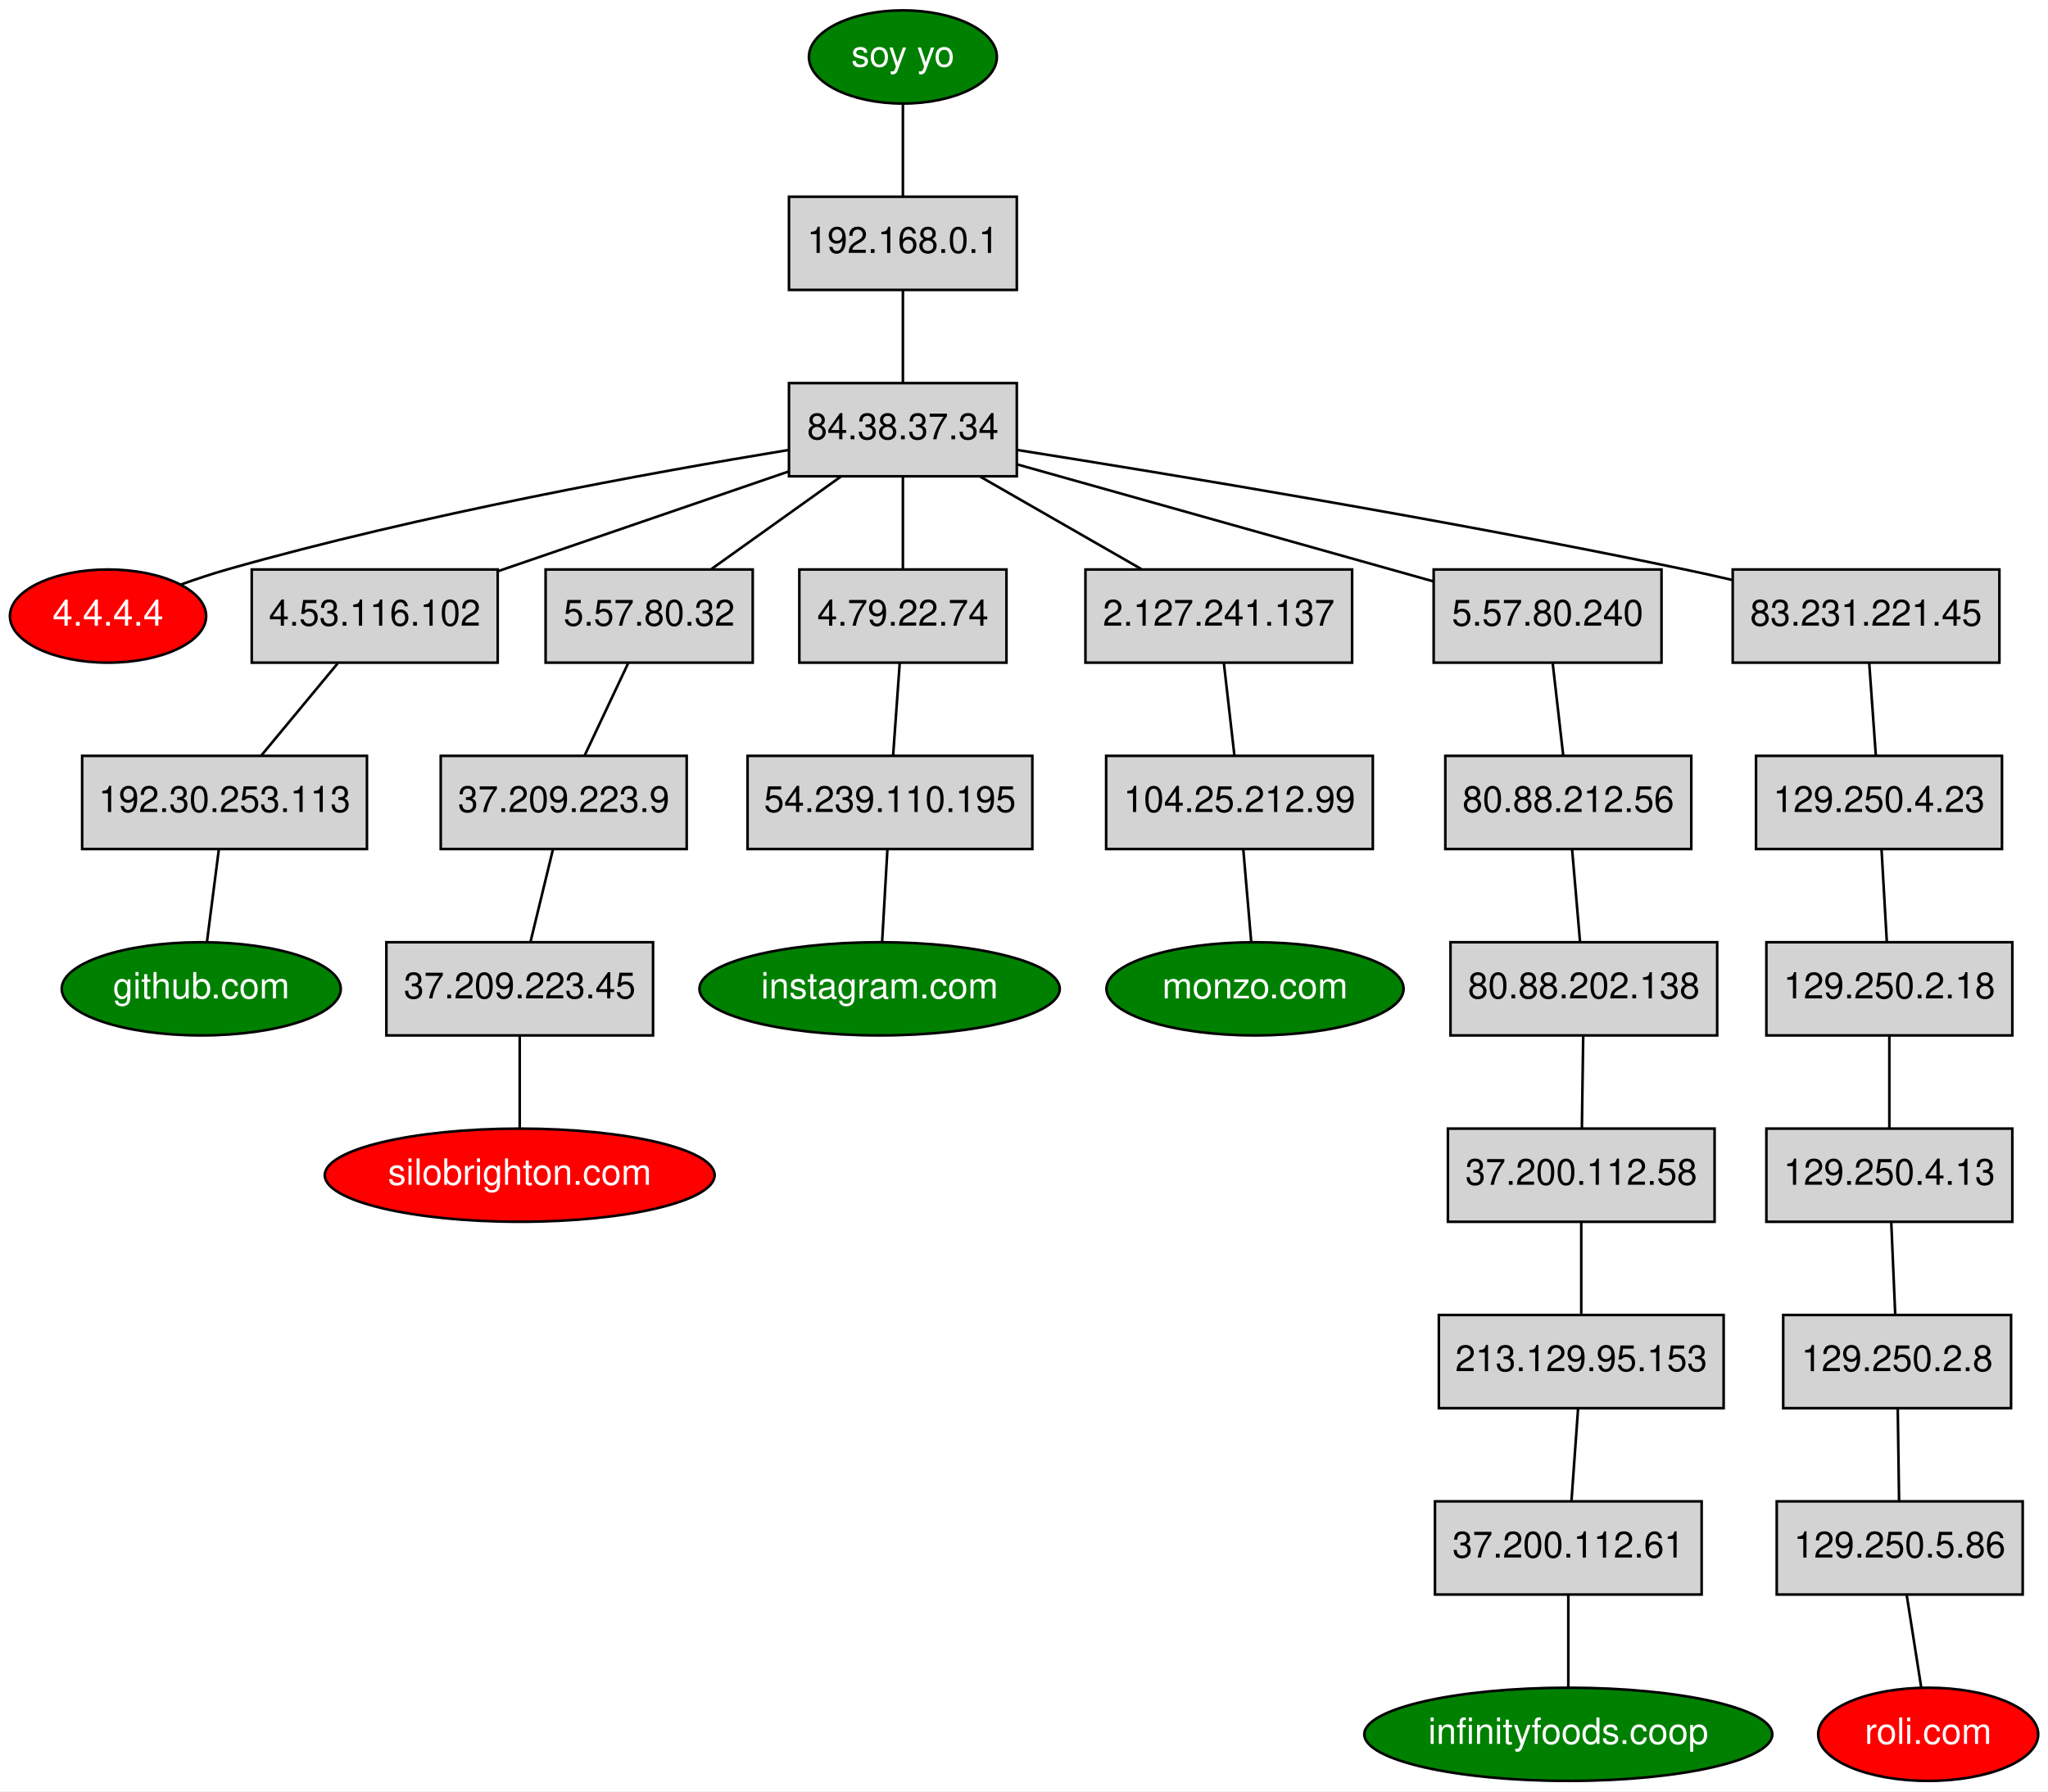
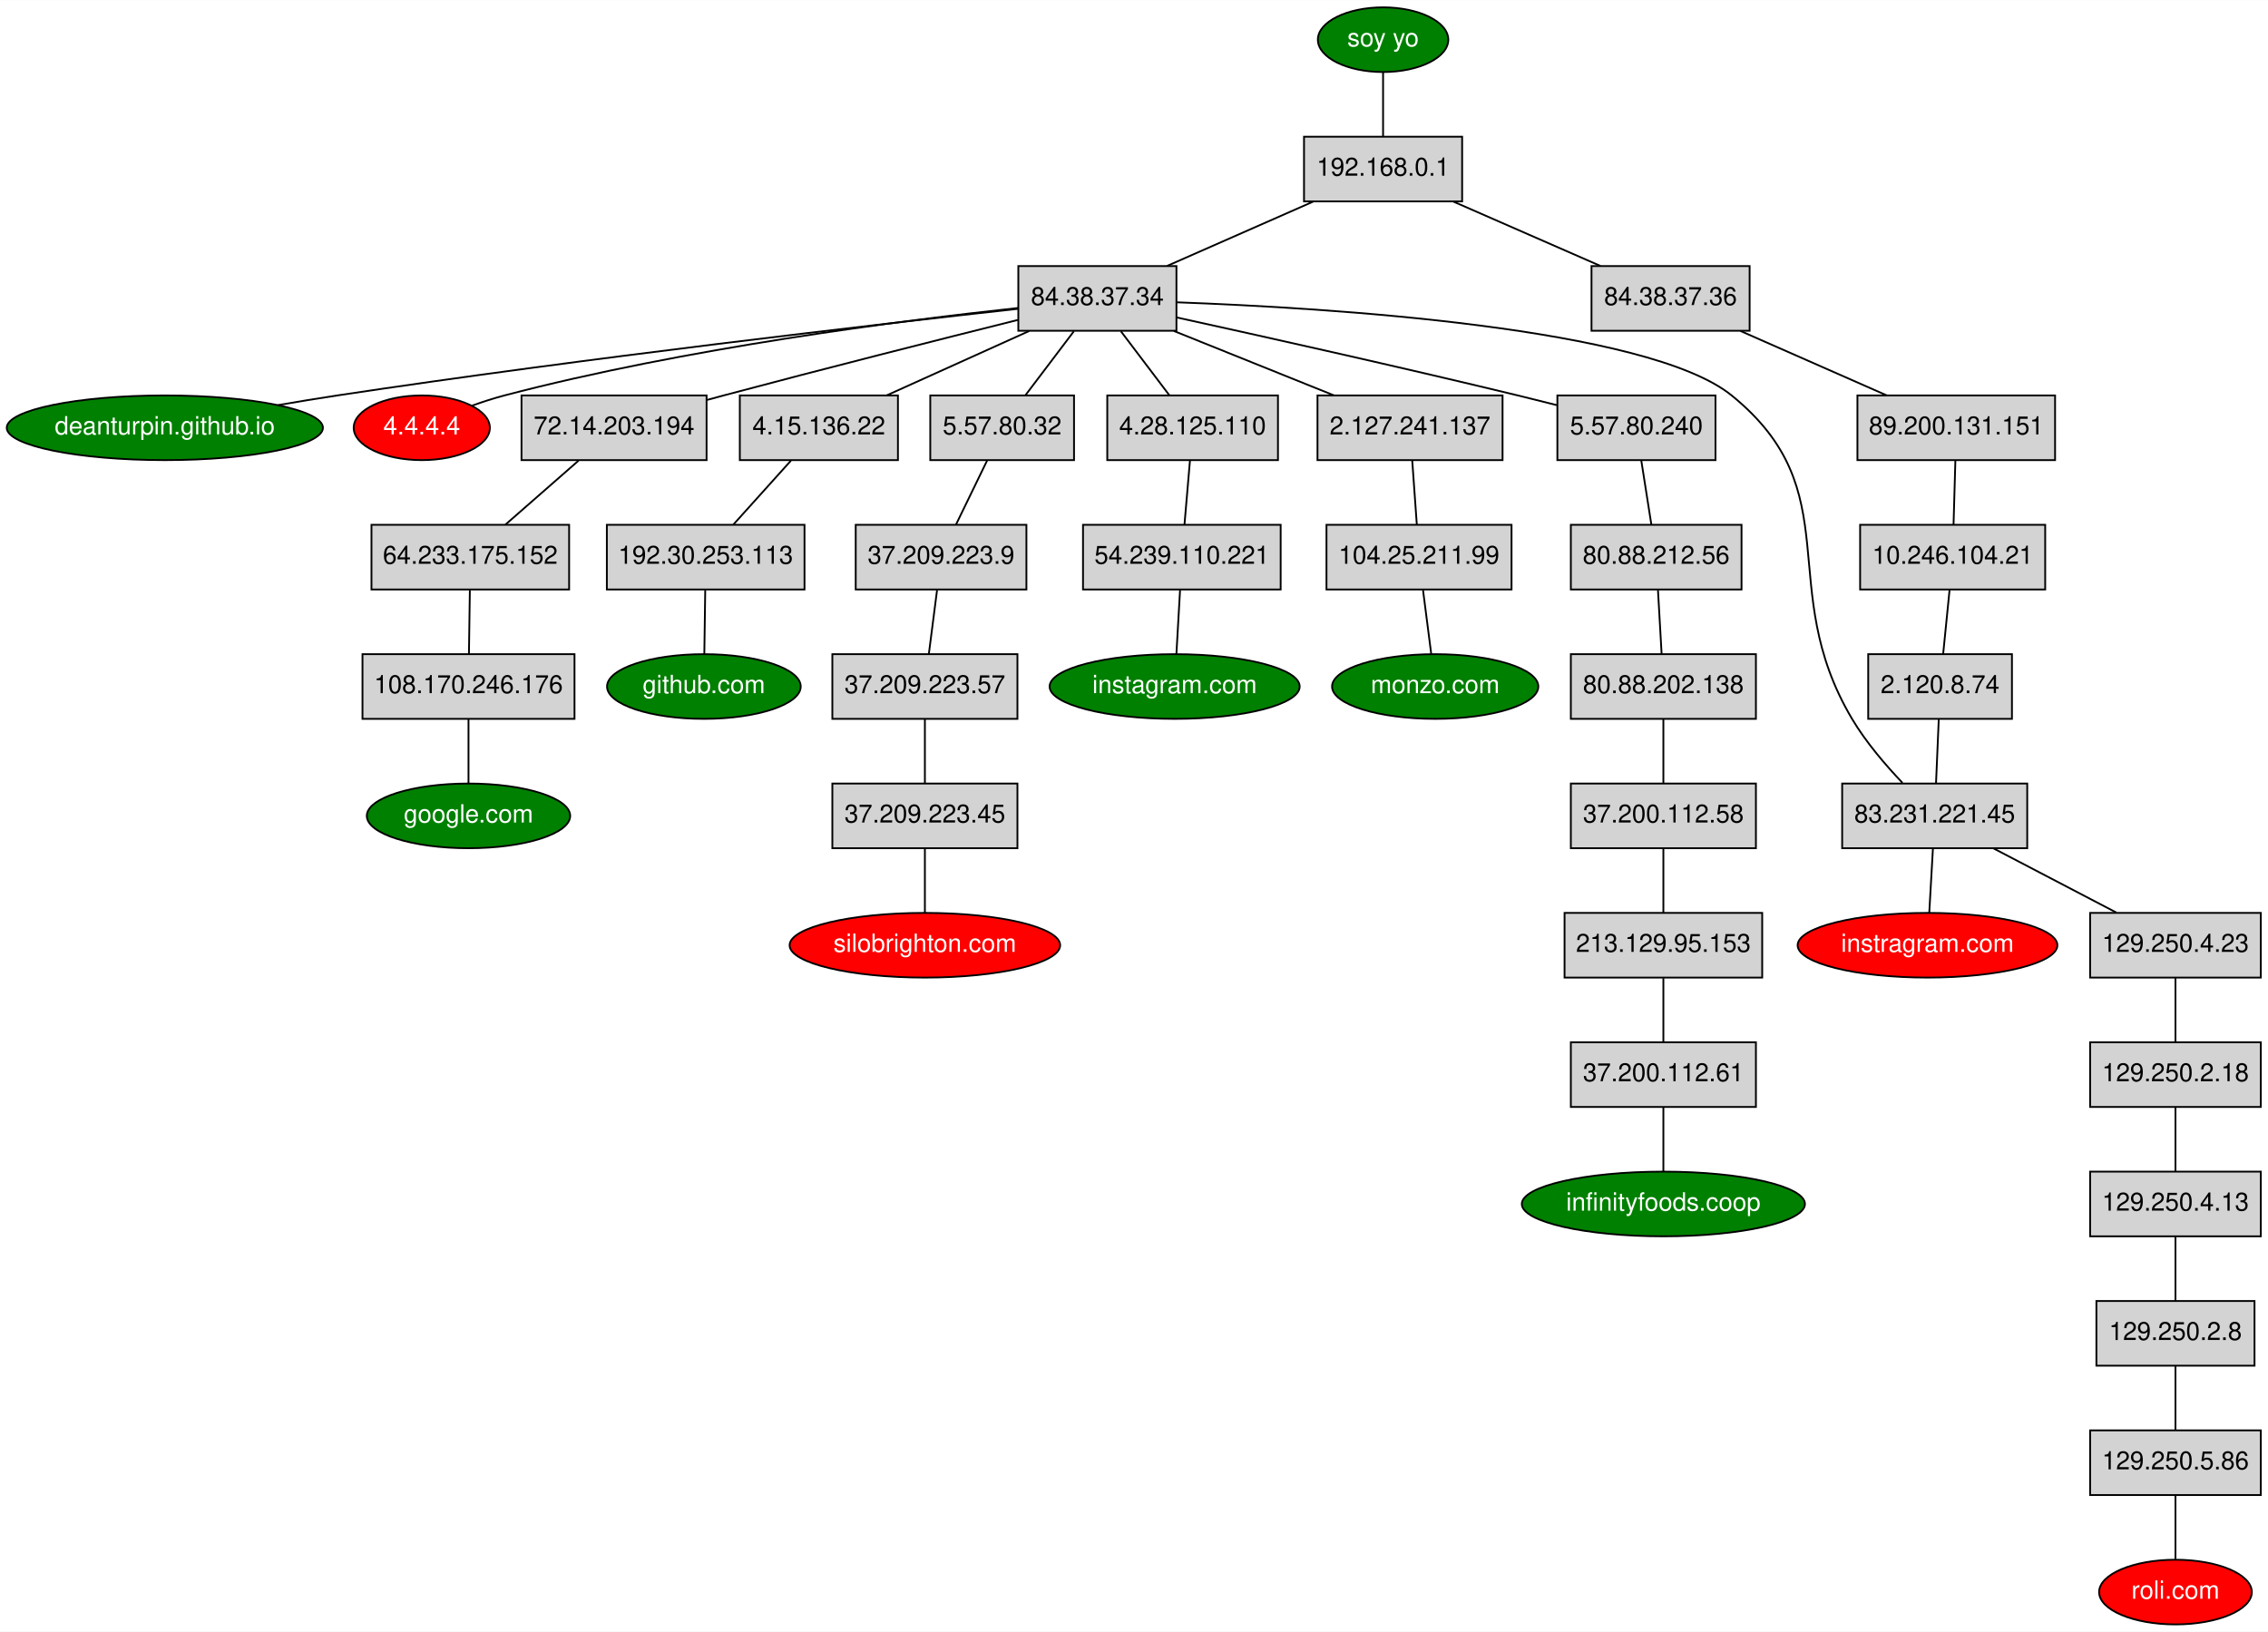
- <svg xmlns="http://www.w3.org/2000/svg" width="791pt" height="692pt" viewBox="0.00 0.00 790.94 692.00">
-   <g id="graph0" class="graph" transform="scale(1 1) rotate(0) translate(4 688)">
-     <polygon fill="white" stroke="none" points="-4,4 -4,-688 786.943,-688 786.943,4 -4,4" />
+ <svg xmlns="http://www.w3.org/2000/svg" width="1262pt" height="908pt" viewBox="0.00 0.00 1262.24 908.00">
+   <g id="graph0" class="graph" transform="scale(1 1) rotate(0) translate(4 904)">
+     <polygon fill="white" stroke="none" points="-4,4 -4,-904 1258.24,-904 1258.24,4 -4,4" />
    <g id="node1" class="node">
-       <ellipse fill="green" stroke="black" cx="344.697" cy="-666" rx="36.294" ry="18" />
-       <text text-anchor="middle" x="344.697" y="-662.3" font-family="Helvetica,sans-Serif" font-size="14.00" fill="white">soy yo</text>
+       <ellipse fill="green" stroke="black" cx="765.742" cy="-882" rx="36.294" ry="18" />
+       <text text-anchor="middle" x="765.742" y="-878.3" font-family="Helvetica,sans-Serif" font-size="14.00" fill="white">soy yo</text>
+     </g>
+     <g id="node12" class="node">
+       <polygon fill="lightgrey" stroke="black" points="809.742,-828 721.742,-828 721.742,-792 809.742,-792 809.742,-828" />
+       <text text-anchor="middle" x="765.742" y="-806.3" font-family="Helvetica,sans-Serif" font-size="14.00">192.168.0.1</text>
+     </g>
+     <g id="edge1" class="edge">
+       <path fill="none" stroke="black" d="M765.742,-863.697C765.742,-852.846 765.742,-838.917 765.742,-828.104" />
+     </g>
+     <g id="node2" class="node">
+       <ellipse fill="green" stroke="black" cx="256.742" cy="-450" rx="56.59" ry="18" />
+       <text text-anchor="middle" x="256.742" y="-446.3" font-family="Helvetica,sans-Serif" font-size="14.00" fill="white">google.com</text>
+     </g>
+     <g id="node3" class="node">
+       <ellipse fill="green" stroke="black" cx="87.742" cy="-666" rx="87.985" ry="18" />
+       <text text-anchor="middle" x="87.742" y="-662.3" font-family="Helvetica,sans-Serif" font-size="14.00" fill="white">deanturpin.github.io</text>
+     </g>
+     <g id="node4" class="node">
+       <ellipse fill="green" stroke="black" cx="387.742" cy="-522" rx="53.891" ry="18" />
+       <text text-anchor="middle" x="387.742" y="-518.3" font-family="Helvetica,sans-Serif" font-size="14.00" fill="white">github.com</text>
+     </g>
+     <g id="node5" class="node">
+       <ellipse fill="red" stroke="black" cx="510.742" cy="-378" rx="75.287" ry="18" />
+       <text text-anchor="middle" x="510.742" y="-374.3" font-family="Helvetica,sans-Serif" font-size="14.00" fill="white">silobrighton.com</text>
+     </g>
+     <g id="node6" class="node">
+       <ellipse fill="green" stroke="black" cx="649.742" cy="-522" rx="69.588" ry="18" />
+       <text text-anchor="middle" x="649.742" y="-518.3" font-family="Helvetica,sans-Serif" font-size="14.00" fill="white">instagram.com</text>
+     </g>
+     <g id="node7" class="node">
+       <ellipse fill="green" stroke="black" cx="794.742" cy="-522" rx="57.391" ry="18" />
+       <text text-anchor="middle" x="794.742" y="-518.3" font-family="Helvetica,sans-Serif" font-size="14.00" fill="white">monzo.com</text>
+     </g>
+     <g id="node8" class="node">
+       <ellipse fill="green" stroke="black" cx="921.742" cy="-234" rx="78.786" ry="18" />
+       <text text-anchor="middle" x="921.742" y="-230.3" font-family="Helvetica,sans-Serif" font-size="14.00" fill="white">infinityfoods.coop</text>
    </g>
    <g id="node9" class="node">
-       <polygon fill="lightgrey" stroke="black" points="388.697,-612 300.697,-612 300.697,-576 388.697,-576 388.697,-612" />
-       <text text-anchor="middle" x="344.697" y="-590.3" font-family="Helvetica,sans-Serif" font-size="14.00">192.168.0.1</text>
-     </g>
-     <g id="edge1" class="edge">
-       <path fill="none" stroke="black" d="M344.697,-647.697C344.697,-636.846 344.697,-622.917 344.697,-612.104" />
-     </g>
-     <g id="node2" class="node">
-       <ellipse fill="green" stroke="black" cx="73.697" cy="-306" rx="53.891" ry="18" />
-       <text text-anchor="middle" x="73.697" y="-302.3" font-family="Helvetica,sans-Serif" font-size="14.00" fill="white">github.com</text>
-     </g>
-     <g id="node3" class="node">
-       <ellipse fill="red" stroke="black" cx="196.697" cy="-234" rx="75.287" ry="18" />
-       <text text-anchor="middle" x="196.697" y="-230.3" font-family="Helvetica,sans-Serif" font-size="14.00" fill="white">silobrighton.com</text>
-     </g>
-     <g id="node4" class="node">
-       <ellipse fill="green" stroke="black" cx="335.697" cy="-306" rx="69.588" ry="18" />
-       <text text-anchor="middle" x="335.697" y="-302.3" font-family="Helvetica,sans-Serif" font-size="14.00" fill="white">instagram.com</text>
-     </g>
-     <g id="node5" class="node">
-       <ellipse fill="green" stroke="black" cx="480.697" cy="-306" rx="57.391" ry="18" />
-       <text text-anchor="middle" x="480.697" y="-302.3" font-family="Helvetica,sans-Serif" font-size="14.00" fill="white">monzo.com</text>
-     </g>
-     <g id="node6" class="node">
-       <ellipse fill="green" stroke="black" cx="601.697" cy="-18" rx="78.786" ry="18" />
-       <text text-anchor="middle" x="601.697" y="-14.3" font-family="Helvetica,sans-Serif" font-size="14.00" fill="white">infinityfoods.coop</text>
-     </g>
-     <g id="node7" class="node">
-       <ellipse fill="red" stroke="black" cx="740.697" cy="-18" rx="42.494" ry="18" />
-       <text text-anchor="middle" x="740.697" y="-14.3" font-family="Helvetica,sans-Serif" font-size="14.00" fill="white">roli.com</text>
-     </g>
-     <g id="node8" class="node">
-       <ellipse fill="red" stroke="black" cx="37.697" cy="-450" rx="37.894" ry="18" />
-       <text text-anchor="middle" x="37.697" y="-446.3" font-family="Helvetica,sans-Serif" font-size="14.00" fill="white">4.4.4.4</text>
+       <ellipse fill="red" stroke="black" cx="1206.74" cy="-18" rx="42.494" ry="18" />
+       <text text-anchor="middle" x="1206.74" y="-14.3" font-family="Helvetica,sans-Serif" font-size="14.00" fill="white">roli.com</text>
    </g>
    <g id="node10" class="node">
-       <polygon fill="lightgrey" stroke="black" points="388.697,-540 300.697,-540 300.697,-504 388.697,-504 388.697,-540" />
-       <text text-anchor="middle" x="344.697" y="-518.3" font-family="Helvetica,sans-Serif" font-size="14.00">84.38.37.34</text>
+       <ellipse fill="red" stroke="black" cx="230.742" cy="-666" rx="37.894" ry="18" />
+       <text text-anchor="middle" x="230.742" y="-662.3" font-family="Helvetica,sans-Serif" font-size="14.00" fill="white">4.4.4.4</text>
+     </g>
+     <g id="node11" class="node">
+       <ellipse fill="red" stroke="black" cx="1068.74" cy="-378" rx="72.287" ry="18" />
+       <text text-anchor="middle" x="1068.74" y="-374.3" font-family="Helvetica,sans-Serif" font-size="14.00" fill="white">instragram.com</text>
+     </g>
+     <g id="node13" class="node">
+       <polygon fill="lightgrey" stroke="black" points="650.742,-756 562.742,-756 562.742,-720 650.742,-720 650.742,-756" />
+       <text text-anchor="middle" x="606.742" y="-734.3" font-family="Helvetica,sans-Serif" font-size="14.00">84.38.37.34</text>
    </g>
    <g id="edge2" class="edge">
-       <path fill="none" stroke="black" d="M344.697,-575.697C344.697,-564.846 344.697,-550.917 344.697,-540.104" />
+       <path fill="none" stroke="black" d="M726.846,-791.876C702.115,-780.988 670.218,-766.945 645.512,-756.068" />
+     </g>
+     <g id="node39" class="node">
+       <polygon fill="lightgrey" stroke="black" points="969.742,-756 881.742,-756 881.742,-720 969.742,-720 969.742,-756" />
+       <text text-anchor="middle" x="925.742" y="-734.3" font-family="Helvetica,sans-Serif" font-size="14.00">84.38.37.36</text>
+     </g>
+     <g id="edge37" class="edge">
+       <path fill="none" stroke="black" d="M804.883,-791.876C829.769,-780.988 861.867,-766.945 886.729,-756.068" />
+     </g>
+     <g id="edge7" class="edge">
+       <path fill="none" stroke="black" d="M562.491,-732.202C485.394,-723.676 321.506,-704.815 183.742,-684 173.031,-682.382 161.676,-680.51 150.667,-678.613" />
+     </g>
+     <g id="edge36" class="edge">
+       <path fill="none" stroke="black" d="M562.671,-732.684C498.856,-725.814 377.348,-710.4 276.742,-684 270.813,-682.444 264.58,-680.419 258.684,-678.311" />
+     </g>
+     <g id="node14" class="node">
+       <polygon fill="lightgrey" stroke="black" points="389.242,-684 286.242,-684 286.242,-648 389.242,-648 389.242,-684" />
+       <text text-anchor="middle" x="337.742" y="-662.3" font-family="Helvetica,sans-Serif" font-size="14.00">72.14.203.194</text>
+     </g>
+     <g id="edge3" class="edge">
+       <path fill="none" stroke="black" d="M562.44,-726.016C520.28,-715.49 455.092,-699.029 398.742,-684 395.662,-683.178 392.496,-682.325 389.305,-681.457" />
+     </g>
+     <g id="node17" class="node">
+       <polygon fill="lightgrey" stroke="black" points="495.742,-684 407.742,-684 407.742,-648 495.742,-648 495.742,-684" />
+       <text text-anchor="middle" x="451.742" y="-662.3" font-family="Helvetica,sans-Serif" font-size="14.00">4.15.136.22</text>
+     </g>
+     <g id="edge8" class="edge">
+       <path fill="none" stroke="black" d="M568.825,-719.876C544.716,-708.988 513.621,-694.945 489.536,-684.068" />
+     </g>
+     <g id="node19" class="node">
+       <polygon fill="lightgrey" stroke="black" points="593.742,-684 513.742,-684 513.742,-648 593.742,-648 593.742,-684" />
+       <text text-anchor="middle" x="553.742" y="-662.3" font-family="Helvetica,sans-Serif" font-size="14.00">5.57.80.32</text>
+     </g>
+     <g id="edge11" class="edge">
+       <path fill="none" stroke="black" d="M593.641,-719.697C585.426,-708.846 574.879,-694.917 566.693,-684.104" />
+     </g>
+     <g id="node23" class="node">
+       <polygon fill="lightgrey" stroke="black" points="707.242,-684 612.242,-684 612.242,-648 707.242,-648 707.242,-684" />
+       <text text-anchor="middle" x="659.742" y="-662.3" font-family="Helvetica,sans-Serif" font-size="14.00">4.28.125.110</text>
+     </g>
+     <g id="edge16" class="edge">
+       <path fill="none" stroke="black" d="M619.843,-719.697C628.059,-708.846 638.605,-694.917 646.792,-684.104" />
+     </g>
+     <g id="node25" class="node">
+       <polygon fill="lightgrey" stroke="black" points="832.242,-684 729.242,-684 729.242,-648 832.242,-648 832.242,-684" />
+       <text text-anchor="middle" x="780.742" y="-662.3" font-family="Helvetica,sans-Serif" font-size="14.00">2.127.241.137</text>
+     </g>
+     <g id="edge19" class="edge">
+       <path fill="none" stroke="black" d="M649.307,-719.876C676.372,-708.988 711.278,-694.945 738.315,-684.068" />
+     </g>
+     <g id="node27" class="node">
+       <polygon fill="lightgrey" stroke="black" points="950.742,-684 862.742,-684 862.742,-648 950.742,-648 950.742,-684" />
+       <text text-anchor="middle" x="906.742" y="-662.3" font-family="Helvetica,sans-Serif" font-size="14.00">5.57.80.240</text>
+     </g>
+     <g id="edge22" class="edge">
+       <path fill="none" stroke="black" d="M650.823,-727.421C697.929,-717.089 774.751,-699.969 840.742,-684 847.757,-682.302 855.177,-680.449 862.409,-678.609" />
+     </g>
+     <g id="node33" class="node">
+       <polygon fill="lightgrey" stroke="black" points="1124.24,-468 1021.24,-468 1021.24,-432 1124.24,-432 1124.24,-468" />
+       <text text-anchor="middle" x="1072.74" y="-446.3" font-family="Helvetica,sans-Serif" font-size="14.00">83.231.221.45</text>
+     </g>
+     <g id="edge29" class="edge">
+       <path fill="none" stroke="black" d="M650.94,-735.833C734.873,-732.757 913.127,-721.831 959.742,-684 1026.02,-630.209 983.179,-577.41 1026.74,-504 1034.45,-491.008 1045.49,-478.167 1054.81,-468.379" />
+     </g>
+     <g id="node15" class="node">
+       <polygon fill="lightgrey" stroke="black" points="312.742,-612 202.742,-612 202.742,-576 312.742,-576 312.742,-612" />
+       <text text-anchor="middle" x="257.742" y="-590.3" font-family="Helvetica,sans-Serif" font-size="14.00">64.233.175.152</text>
+     </g>
+     <g id="edge4" class="edge">
+       <path fill="none" stroke="black" d="M317.967,-647.697C305.567,-636.846 289.647,-622.917 277.29,-612.104" />
+     </g>
+     <g id="node16" class="node">
+       <polygon fill="lightgrey" stroke="black" points="315.742,-540 197.742,-540 197.742,-504 315.742,-504 315.742,-540" />
+       <text text-anchor="middle" x="256.742" y="-518.3" font-family="Helvetica,sans-Serif" font-size="14.00">108.170.246.176</text>
+     </g>
+     <g id="edge5" class="edge">
+       <path fill="none" stroke="black" d="M257.495,-575.697C257.34,-564.846 257.141,-550.917 256.987,-540.104" />
+     </g>
+     <g id="edge6" class="edge">
+       <path fill="none" stroke="black" d="M256.742,-503.697C256.742,-492.846 256.742,-478.917 256.742,-468.104" />
+     </g>
+     <g id="node18" class="node">
+       <polygon fill="lightgrey" stroke="black" points="443.742,-612 333.742,-612 333.742,-576 443.742,-576 443.742,-612" />
+       <text text-anchor="middle" x="388.742" y="-590.3" font-family="Helvetica,sans-Serif" font-size="14.00">192.30.253.113</text>
+     </g>
+     <g id="edge9" class="edge">
+       <path fill="none" stroke="black" d="M436.169,-647.697C426.404,-636.846 413.867,-622.917 404.136,-612.104" />
+     </g>
+     <g id="edge10" class="edge">
+       <path fill="none" stroke="black" d="M388.495,-575.697C388.34,-564.846 388.141,-550.917 387.987,-540.104" />
+     </g>
+     <g id="node20" class="node">
+       <polygon fill="lightgrey" stroke="black" points="567.242,-612 472.242,-612 472.242,-576 567.242,-576 567.242,-612" />
+       <text text-anchor="middle" x="519.742" y="-590.3" font-family="Helvetica,sans-Serif" font-size="14.00">37.209.223.9</text>
+     </g>
+     <g id="edge12" class="edge">
+       <path fill="none" stroke="black" d="M545.338,-647.697C540.068,-636.846 533.302,-622.917 528.05,-612.104" />
+     </g>
+     <g id="node21" class="node">
+       <polygon fill="lightgrey" stroke="black" points="562.242,-540 459.242,-540 459.242,-504 562.242,-504 562.242,-540" />
+       <text text-anchor="middle" x="510.742" y="-518.3" font-family="Helvetica,sans-Serif" font-size="14.00">37.209.223.57</text>
+     </g>
+     <g id="edge13" class="edge">
+       <path fill="none" stroke="black" d="M517.517,-575.697C516.122,-564.846 514.332,-550.917 512.941,-540.104" />
+     </g>
+     <g id="node22" class="node">
+       <polygon fill="lightgrey" stroke="black" points="562.242,-468 459.242,-468 459.242,-432 562.242,-432 562.242,-468" />
+       <text text-anchor="middle" x="510.742" y="-446.3" font-family="Helvetica,sans-Serif" font-size="14.00">37.209.223.45</text>
+     </g>
+     <g id="edge14" class="edge">
+       <path fill="none" stroke="black" d="M510.742,-503.697C510.742,-492.846 510.742,-478.917 510.742,-468.104" />
+     </g>
+     <g id="edge15" class="edge">
+       <path fill="none" stroke="black" d="M510.742,-431.697C510.742,-420.846 510.742,-406.917 510.742,-396.104" />
+     </g>
+     <g id="node24" class="node">
+       <polygon fill="lightgrey" stroke="black" points="708.742,-612 598.742,-612 598.742,-576 708.742,-576 708.742,-612" />
+       <text text-anchor="middle" x="653.742" y="-590.3" font-family="Helvetica,sans-Serif" font-size="14.00">54.239.110.221</text>
+     </g>
+     <g id="edge17" class="edge">
+       <path fill="none" stroke="black" d="M658.259,-647.697C657.329,-636.846 656.135,-622.917 655.208,-612.104" />
+     </g>
+     <g id="edge18" class="edge">
+       <path fill="none" stroke="black" d="M652.753,-575.697C652.133,-564.846 651.337,-550.917 650.72,-540.104" />
+     </g>
+     <g id="node26" class="node">
+       <polygon fill="lightgrey" stroke="black" points="837.242,-612 734.242,-612 734.242,-576 837.242,-576 837.242,-612" />
+       <text text-anchor="middle" x="785.742" y="-590.3" font-family="Helvetica,sans-Serif" font-size="14.00">104.25.211.99</text>
+     </g>
+     <g id="edge20" class="edge">
+       <path fill="none" stroke="black" d="M781.978,-647.697C782.753,-636.846 783.748,-622.917 784.52,-612.104" />
+     </g>
+     <g id="edge21" class="edge">
+       <path fill="none" stroke="black" d="M787.967,-575.697C789.362,-564.846 791.153,-550.917 792.543,-540.104" />
+     </g>
+     <g id="node28" class="node">
+       <polygon fill="lightgrey" stroke="black" points="965.242,-612 870.242,-612 870.242,-576 965.242,-576 965.242,-612" />
+       <text text-anchor="middle" x="917.742" y="-590.3" font-family="Helvetica,sans-Serif" font-size="14.00">80.88.212.56</text>
+     </g>
+     <g id="edge23" class="edge">
+       <path fill="none" stroke="black" d="M909.461,-647.697C911.166,-636.846 913.355,-622.917 915.054,-612.104" />
+     </g>
+     <g id="node29" class="node">
+       <polygon fill="lightgrey" stroke="black" points="973.242,-540 870.242,-540 870.242,-504 973.242,-504 973.242,-540" />
+       <text text-anchor="middle" x="921.742" y="-518.3" font-family="Helvetica,sans-Serif" font-size="14.00">80.88.202.138</text>
+     </g>
+     <g id="edge24" class="edge">
+       <path fill="none" stroke="black" d="M918.731,-575.697C919.351,-564.846 920.147,-550.917 920.765,-540.104" />
+     </g>
+     <g id="node30" class="node">
+       <polygon fill="lightgrey" stroke="black" points="973.242,-468 870.242,-468 870.242,-432 973.242,-432 973.242,-468" />
+       <text text-anchor="middle" x="921.742" y="-446.3" font-family="Helvetica,sans-Serif" font-size="14.00">37.200.112.58</text>
+     </g>
+     <g id="edge25" class="edge">
+       <path fill="none" stroke="black" d="M921.742,-503.697C921.742,-492.846 921.742,-478.917 921.742,-468.104" />
+     </g>
+     <g id="node31" class="node">
+       <polygon fill="lightgrey" stroke="black" points="976.742,-396 866.742,-396 866.742,-360 976.742,-360 976.742,-396" />
+       <text text-anchor="middle" x="921.742" y="-374.3" font-family="Helvetica,sans-Serif" font-size="14.00">213.129.95.153</text>
+     </g>
+     <g id="edge26" class="edge">
+       <path fill="none" stroke="black" d="M921.742,-431.697C921.742,-420.846 921.742,-406.917 921.742,-396.104" />
+     </g>
+     <g id="node32" class="node">
+       <polygon fill="lightgrey" stroke="black" points="973.242,-324 870.242,-324 870.242,-288 973.242,-288 973.242,-324" />
+       <text text-anchor="middle" x="921.742" y="-302.3" font-family="Helvetica,sans-Serif" font-size="14.00">37.200.112.61</text>
+     </g>
+     <g id="edge27" class="edge">
+       <path fill="none" stroke="black" d="M921.742,-359.697C921.742,-348.846 921.742,-334.917 921.742,-324.104" />
+     </g>
+     <g id="edge28" class="edge">
+       <path fill="none" stroke="black" d="M921.742,-287.697C921.742,-276.846 921.742,-262.917 921.742,-252.104" />
+     </g>
+     <g id="edge42" class="edge">
+       <path fill="none" stroke="black" d="M1071.75,-431.697C1071.13,-420.846 1070.34,-406.917 1069.72,-396.104" />
+     </g>
+     <g id="node34" class="node">
+       <polygon fill="lightgrey" stroke="black" points="1254.24,-396 1159.24,-396 1159.24,-360 1254.24,-360 1254.24,-396" />
+       <text text-anchor="middle" x="1206.74" y="-374.3" font-family="Helvetica,sans-Serif" font-size="14.00">129.250.4.23</text>
    </g>
    <g id="edge30" class="edge">
-       <path fill="none" stroke="black" d="M300.33,-514.129C247.996,-505.535 158.633,-489.319 83.697,-468 77.8,-466.323 71.582,-464.244 65.689,-462.123" />
-     </g>
-     <g id="node11" class="node">
-       <polygon fill="lightgrey" stroke="black" points="188.197,-468 93.197,-468 93.197,-432 188.197,-432 188.197,-468" />
-       <text text-anchor="middle" x="140.697" y="-446.3" font-family="Helvetica,sans-Serif" font-size="14.00">4.53.116.102</text>
-     </g>
-     <g id="edge3" class="edge">
-       <path fill="none" stroke="black" d="M300.683,-505.897C267.652,-494.563 222.474,-479.061 188.549,-467.42" />
-     </g>
-     <g id="node13" class="node">
-       <polygon fill="lightgrey" stroke="black" points="286.697,-468 206.697,-468 206.697,-432 286.697,-432 286.697,-468" />
-       <text text-anchor="middle" x="246.697" y="-446.3" font-family="Helvetica,sans-Serif" font-size="14.00">5.57.80.32</text>
-     </g>
-     <g id="edge6" class="edge">
-       <path fill="none" stroke="black" d="M320.723,-503.876C305.537,-493.029 285.966,-479.05 270.762,-468.19" />
-     </g>
-     <g id="node16" class="node">
-       <polygon fill="lightgrey" stroke="black" points="384.697,-468 304.697,-468 304.697,-432 384.697,-432 384.697,-468" />
-       <text text-anchor="middle" x="344.697" y="-446.3" font-family="Helvetica,sans-Serif" font-size="14.00">4.79.22.74</text>
-     </g>
-     <g id="edge10" class="edge">
-       <path fill="none" stroke="black" d="M344.697,-503.697C344.697,-492.846 344.697,-478.917 344.697,-468.104" />
-     </g>
-     <g id="node18" class="node">
-       <polygon fill="lightgrey" stroke="black" points="518.197,-468 415.197,-468 415.197,-432 518.197,-432 518.197,-468" />
-       <text text-anchor="middle" x="466.697" y="-446.3" font-family="Helvetica,sans-Serif" font-size="14.00">2.127.241.137</text>
-     </g>
-     <g id="edge13" class="edge">
-       <path fill="none" stroke="black" d="M374.541,-503.876C393.447,-493.029 417.81,-479.05 436.737,-468.19" />
-     </g>
-     <g id="node20" class="node">
-       <polygon fill="lightgrey" stroke="black" points="637.697,-468 549.697,-468 549.697,-432 637.697,-432 637.697,-468" />
-       <text text-anchor="middle" x="593.697" y="-446.3" font-family="Helvetica,sans-Serif" font-size="14.00">5.57.80.240</text>
-     </g>
-     <g id="edge16" class="edge">
-       <path fill="none" stroke="black" d="M388.926,-508.566C434.205,-495.837 504.179,-476.166 549.461,-463.436" />
-     </g>
-     <g id="node26" class="node">
-       <polygon fill="lightgrey" stroke="black" points="768.197,-468 665.197,-468 665.197,-432 768.197,-432 768.197,-468" />
-       <text text-anchor="middle" x="716.697" y="-446.3" font-family="Helvetica,sans-Serif" font-size="14.00">83.231.221.45</text>
-     </g>
-     <g id="edge23" class="edge">
-       <path fill="none" stroke="black" d="M388.88,-514.162C447.868,-504.824 555.51,-487.053 646.697,-468 652.695,-466.747 658.962,-465.35 665.174,-463.912" />
-     </g>
-     <g id="node12" class="node">
-       <polygon fill="lightgrey" stroke="black" points="137.697,-396 27.697,-396 27.697,-360 137.697,-360 137.697,-396" />
-       <text text-anchor="middle" x="82.697" y="-374.3" font-family="Helvetica,sans-Serif" font-size="14.00">192.30.253.113</text>
-     </g>
-     <g id="edge4" class="edge">
-       <path fill="none" stroke="black" d="M126.36,-431.697C117.369,-420.846 105.828,-406.917 96.869,-396.104" />
-     </g>
-     <g id="edge5" class="edge">
-       <path fill="none" stroke="black" d="M80.472,-359.697C79.077,-348.846 77.286,-334.917 75.896,-324.104" />
-     </g>
-     <g id="node14" class="node">
-       <polygon fill="lightgrey" stroke="black" points="261.197,-396 166.197,-396 166.197,-360 261.197,-360 261.197,-396" />
-       <text text-anchor="middle" x="213.697" y="-374.3" font-family="Helvetica,sans-Serif" font-size="14.00">37.209.223.9</text>
-     </g>
-     <g id="edge7" class="edge">
-       <path fill="none" stroke="black" d="M238.539,-431.697C233.424,-420.846 226.857,-406.917 221.76,-396.104" />
-     </g>
-     <g id="node15" class="node">
-       <polygon fill="lightgrey" stroke="black" points="248.197,-324 145.197,-324 145.197,-288 248.197,-288 248.197,-324" />
-       <text text-anchor="middle" x="196.697" y="-302.3" font-family="Helvetica,sans-Serif" font-size="14.00">37.209.223.45</text>
-     </g>
-     <g id="edge8" class="edge">
-       <path fill="none" stroke="black" d="M209.494,-359.697C206.859,-348.846 203.476,-334.917 200.851,-324.104" />
-     </g>
-     <g id="edge9" class="edge">
-       <path fill="none" stroke="black" d="M196.697,-287.697C196.697,-276.846 196.697,-262.917 196.697,-252.104" />
-     </g>
-     <g id="node17" class="node">
-       <polygon fill="lightgrey" stroke="black" points="394.697,-396 284.697,-396 284.697,-360 394.697,-360 394.697,-396" />
-       <text text-anchor="middle" x="339.697" y="-374.3" font-family="Helvetica,sans-Serif" font-size="14.00">54.239.110.195</text>
-     </g>
-     <g id="edge11" class="edge">
-       <path fill="none" stroke="black" d="M343.461,-431.697C342.686,-420.846 341.691,-406.917 340.918,-396.104" />
-     </g>
-     <g id="edge12" class="edge">
-       <path fill="none" stroke="black" d="M338.708,-359.697C338.088,-348.846 337.292,-334.917 336.674,-324.104" />
-     </g>
-     <g id="node19" class="node">
-       <polygon fill="lightgrey" stroke="black" points="526.197,-396 423.197,-396 423.197,-360 526.197,-360 526.197,-396" />
-       <text text-anchor="middle" x="474.697" y="-374.3" font-family="Helvetica,sans-Serif" font-size="14.00">104.25.212.99</text>
-     </g>
-     <g id="edge14" class="edge">
-       <path fill="none" stroke="black" d="M468.674,-431.697C469.914,-420.846 471.506,-406.917 472.742,-396.104" />
-     </g>
-     <g id="edge15" class="edge">
-       <path fill="none" stroke="black" d="M476.18,-359.697C477.11,-348.846 478.304,-334.917 479.231,-324.104" />
-     </g>
-     <g id="node21" class="node">
-       <polygon fill="lightgrey" stroke="black" points="649.197,-396 554.197,-396 554.197,-360 649.197,-360 649.197,-396" />
-       <text text-anchor="middle" x="601.697" y="-374.3" font-family="Helvetica,sans-Serif" font-size="14.00">80.88.212.56</text>
-     </g>
-     <g id="edge17" class="edge">
-       <path fill="none" stroke="black" d="M595.674,-431.697C596.914,-420.846 598.506,-406.917 599.742,-396.104" />
-     </g>
-     <g id="node22" class="node">
-       <polygon fill="lightgrey" stroke="black" points="659.197,-324 556.197,-324 556.197,-288 659.197,-288 659.197,-324" />
-       <text text-anchor="middle" x="607.697" y="-302.3" font-family="Helvetica,sans-Serif" font-size="14.00">80.88.202.138</text>
-     </g>
-     <g id="edge18" class="edge">
-       <path fill="none" stroke="black" d="M603.18,-359.697C604.11,-348.846 605.304,-334.917 606.231,-324.104" />
-     </g>
-     <g id="node23" class="node">
-       <polygon fill="lightgrey" stroke="black" points="658.197,-252 555.197,-252 555.197,-216 658.197,-216 658.197,-252" />
-       <text text-anchor="middle" x="606.697" y="-230.3" font-family="Helvetica,sans-Serif" font-size="14.00">37.200.112.58</text>
-     </g>
-     <g id="edge19" class="edge">
-       <path fill="none" stroke="black" d="M607.449,-287.697C607.294,-276.846 607.095,-262.917 606.941,-252.104" />
-     </g>
-     <g id="node24" class="node">
-       <polygon fill="lightgrey" stroke="black" points="661.697,-180 551.697,-180 551.697,-144 661.697,-144 661.697,-180" />
-       <text text-anchor="middle" x="606.697" y="-158.3" font-family="Helvetica,sans-Serif" font-size="14.00">213.129.95.153</text>
-     </g>
-     <g id="edge20" class="edge">
-       <path fill="none" stroke="black" d="M606.697,-215.697C606.697,-204.846 606.697,-190.917 606.697,-180.104" />
-     </g>
-     <g id="node25" class="node">
-       <polygon fill="lightgrey" stroke="black" points="653.197,-108 550.197,-108 550.197,-72 653.197,-72 653.197,-108" />
-       <text text-anchor="middle" x="601.697" y="-86.3" font-family="Helvetica,sans-Serif" font-size="14.00">37.200.112.61</text>
-     </g>
-     <g id="edge21" class="edge">
-       <path fill="none" stroke="black" d="M605.461,-143.697C604.686,-132.846 603.691,-118.917 602.918,-108.104" />
-     </g>
-     <g id="edge22" class="edge">
-       <path fill="none" stroke="black" d="M601.697,-71.697C601.697,-60.846 601.697,-46.917 601.697,-36.104" />
-     </g>
-     <g id="node27" class="node">
-       <polygon fill="lightgrey" stroke="black" points="769.197,-396 674.197,-396 674.197,-360 769.197,-360 769.197,-396" />
-       <text text-anchor="middle" x="721.697" y="-374.3" font-family="Helvetica,sans-Serif" font-size="14.00">129.250.4.23</text>
-     </g>
-     <g id="edge24" class="edge">
-       <path fill="none" stroke="black" d="M717.933,-431.697C718.708,-420.846 719.703,-406.917 720.475,-396.104" />
-     </g>
-     <g id="node28" class="node">
-       <polygon fill="lightgrey" stroke="black" points="773.197,-324 678.197,-324 678.197,-288 773.197,-288 773.197,-324" />
-       <text text-anchor="middle" x="725.697" y="-302.3" font-family="Helvetica,sans-Serif" font-size="14.00">129.250.2.18</text>
-     </g>
-     <g id="edge25" class="edge">
-       <path fill="none" stroke="black" d="M722.685,-359.697C723.305,-348.846 724.101,-334.917 724.719,-324.104" />
-     </g>
-     <g id="node29" class="node">
-       <polygon fill="lightgrey" stroke="black" points="773.197,-252 678.197,-252 678.197,-216 773.197,-216 773.197,-252" />
-       <text text-anchor="middle" x="725.697" y="-230.3" font-family="Helvetica,sans-Serif" font-size="14.00">129.250.4.13</text>
-     </g>
-     <g id="edge26" class="edge">
-       <path fill="none" stroke="black" d="M725.697,-287.697C725.697,-276.846 725.697,-262.917 725.697,-252.104" />
-     </g>
-     <g id="node30" class="node">
-       <polygon fill="lightgrey" stroke="black" points="772.697,-180 684.697,-180 684.697,-144 772.697,-144 772.697,-180" />
-       <text text-anchor="middle" x="728.697" y="-158.3" font-family="Helvetica,sans-Serif" font-size="14.00">129.250.2.8</text>
-     </g>
-     <g id="edge27" class="edge">
-       <path fill="none" stroke="black" d="M726.438,-215.697C726.903,-204.846 727.5,-190.917 727.964,-180.104" />
-     </g>
-     <g id="node31" class="node">
-       <polygon fill="lightgrey" stroke="black" points="777.197,-108 682.197,-108 682.197,-72 777.197,-72 777.197,-108" />
-       <text text-anchor="middle" x="729.697" y="-86.3" font-family="Helvetica,sans-Serif" font-size="14.00">129.250.5.86</text>
-     </g>
-     <g id="edge28" class="edge">
-       <path fill="none" stroke="black" d="M728.944,-143.697C729.099,-132.846 729.298,-118.917 729.452,-108.104" />
-     </g>
-     <g id="edge29" class="edge">
-       <path fill="none" stroke="black" d="M732.416,-71.697C734.121,-60.846 736.31,-46.917 738.009,-36.104" />
+       <path fill="none" stroke="black" d="M1105.52,-431.876C1126.29,-421.029 1153.05,-407.05 1173.84,-396.19" />
+     </g>
+     <g id="node35" class="node">
+       <polygon fill="lightgrey" stroke="black" points="1254.24,-324 1159.24,-324 1159.24,-288 1254.24,-288 1254.24,-324" />
+       <text text-anchor="middle" x="1206.74" y="-302.3" font-family="Helvetica,sans-Serif" font-size="14.00">129.250.2.18</text>
+     </g>
+     <g id="edge31" class="edge">
+       <path fill="none" stroke="black" d="M1206.74,-359.697C1206.74,-348.846 1206.74,-334.917 1206.74,-324.104" />
+     </g>
+     <g id="node36" class="node">
+       <polygon fill="lightgrey" stroke="black" points="1254.24,-252 1159.24,-252 1159.24,-216 1254.24,-216 1254.24,-252" />
+       <text text-anchor="middle" x="1206.74" y="-230.3" font-family="Helvetica,sans-Serif" font-size="14.00">129.250.4.13</text>
+     </g>
+     <g id="edge32" class="edge">
+       <path fill="none" stroke="black" d="M1206.74,-287.697C1206.74,-276.846 1206.74,-262.917 1206.74,-252.104" />
+     </g>
+     <g id="node37" class="node">
+       <polygon fill="lightgrey" stroke="black" points="1250.74,-180 1162.74,-180 1162.74,-144 1250.74,-144 1250.74,-180" />
+       <text text-anchor="middle" x="1206.74" y="-158.3" font-family="Helvetica,sans-Serif" font-size="14.00">129.250.2.8</text>
+     </g>
+     <g id="edge33" class="edge">
+       <path fill="none" stroke="black" d="M1206.74,-215.697C1206.74,-204.846 1206.74,-190.917 1206.74,-180.104" />
+     </g>
+     <g id="node38" class="node">
+       <polygon fill="lightgrey" stroke="black" points="1254.24,-108 1159.24,-108 1159.24,-72 1254.24,-72 1254.24,-108" />
+       <text text-anchor="middle" x="1206.74" y="-86.3" font-family="Helvetica,sans-Serif" font-size="14.00">129.250.5.86</text>
+     </g>
+     <g id="edge34" class="edge">
+       <path fill="none" stroke="black" d="M1206.74,-143.697C1206.74,-132.846 1206.74,-118.917 1206.74,-108.104" />
+     </g>
+     <g id="edge35" class="edge">
+       <path fill="none" stroke="black" d="M1206.74,-71.697C1206.74,-60.846 1206.74,-46.917 1206.74,-36.104" />
+     </g>
+     <g id="node40" class="node">
+       <polygon fill="lightgrey" stroke="black" points="1139.74,-684 1029.74,-684 1029.74,-648 1139.74,-648 1139.74,-684" />
+       <text text-anchor="middle" x="1084.74" y="-662.3" font-family="Helvetica,sans-Serif" font-size="14.00">89.200.131.151</text>
+     </g>
+     <g id="edge38" class="edge">
+       <path fill="none" stroke="black" d="M964.638,-719.876C989.369,-708.988 1021.27,-694.945 1045.97,-684.068" />
+     </g>
+     <g id="node41" class="node">
+       <polygon fill="lightgrey" stroke="black" points="1134.24,-612 1031.24,-612 1031.24,-576 1134.24,-576 1134.24,-612" />
+       <text text-anchor="middle" x="1082.74" y="-590.3" font-family="Helvetica,sans-Serif" font-size="14.00">10.246.104.21</text>
+     </g>
+     <g id="edge39" class="edge">
+       <path fill="none" stroke="black" d="M1084.25,-647.697C1083.94,-636.846 1083.54,-622.917 1083.23,-612.104" />
+     </g>
+     <g id="node42" class="node">
+       <polygon fill="lightgrey" stroke="black" points="1115.74,-540 1035.74,-540 1035.74,-504 1115.74,-504 1115.74,-540" />
+       <text text-anchor="middle" x="1075.74" y="-518.3" font-family="Helvetica,sans-Serif" font-size="14.00">2.120.8.74</text>
+     </g>
+     <g id="edge40" class="edge">
+       <path fill="none" stroke="black" d="M1081.01,-575.697C1079.93,-564.846 1078.53,-550.917 1077.45,-540.104" />
+     </g>
+     <g id="edge41" class="edge">
+       <path fill="none" stroke="black" d="M1075,-503.697C1074.54,-492.846 1073.94,-478.917 1073.48,-468.104" />
    </g>
  </g>
</svg>
